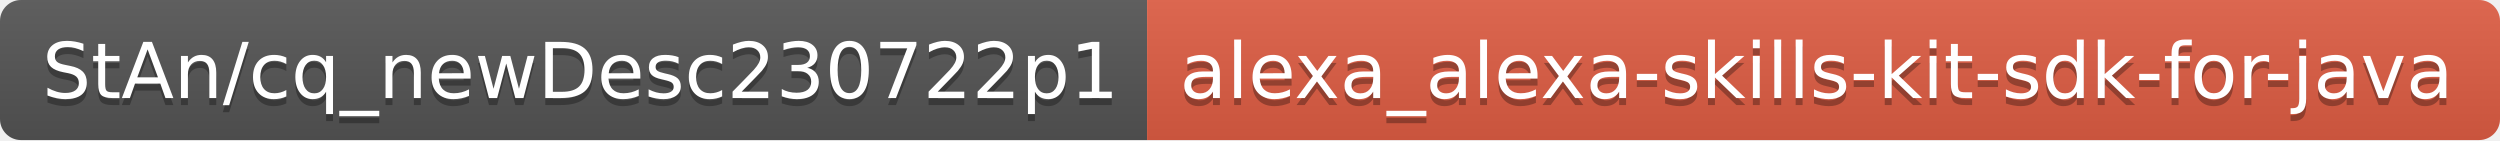
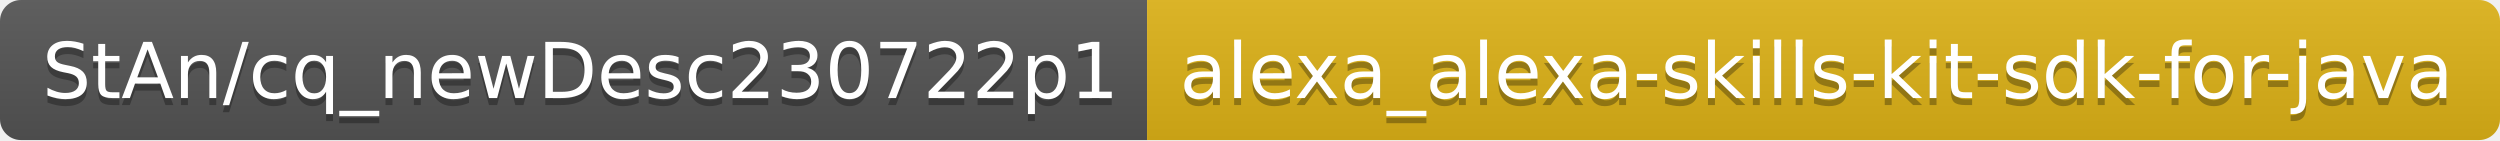
<svg xmlns="http://www.w3.org/2000/svg" width="357.0" height="20">
  <linearGradient id="smooth" x2="0" y2="100%">
    <stop offset="0" stop-color="#bbb" stop-opacity=".1" />
    <stop offset="1" stop-opacity=".1" />
  </linearGradient>
  <clipPath id="round">
    <rect width="357.0" height="20" rx="3" fill="#fff" />
  </clipPath>
  <g clip-path="url(#round)">
    <rect width="163.8" height="20" fill="#555" />
-     <rect x="163.8" width="193.2" height="20" fill="#e05d44" />
+     <rect x="163.8" width="193.2" height="20" fill="#dfb317" />
    <rect width="357.0" height="20" fill="url(#smooth)" />
  </g>
  <g fill="#fff" text-anchor="middle" font-family="DejaVu Sans,Verdana,Geneva,sans-serif" font-size="110">
    <text x="829.0" y="150" fill="#010101" fill-opacity=".3" transform="scale(0.1)" textLength="1538.0" lengthAdjust="spacing">StAn/cq_newDesc230722p1</text>
    <text x="829.0" y="140" transform="scale(0.1)" textLength="1538.0" lengthAdjust="spacing">StAn/cq_newDesc230722p1</text>
    <text x="2594.0" y="150" fill="#010101" fill-opacity=".3" transform="scale(0.1)" textLength="1832.0" lengthAdjust="spacing">alexa_alexa-skills-kit-sdk-for-java</text>
    <text x="2594.0" y="140" transform="scale(0.1)" textLength="1832.0" lengthAdjust="spacing">alexa_alexa-skills-kit-sdk-for-java</text>
  </g>
</svg>
